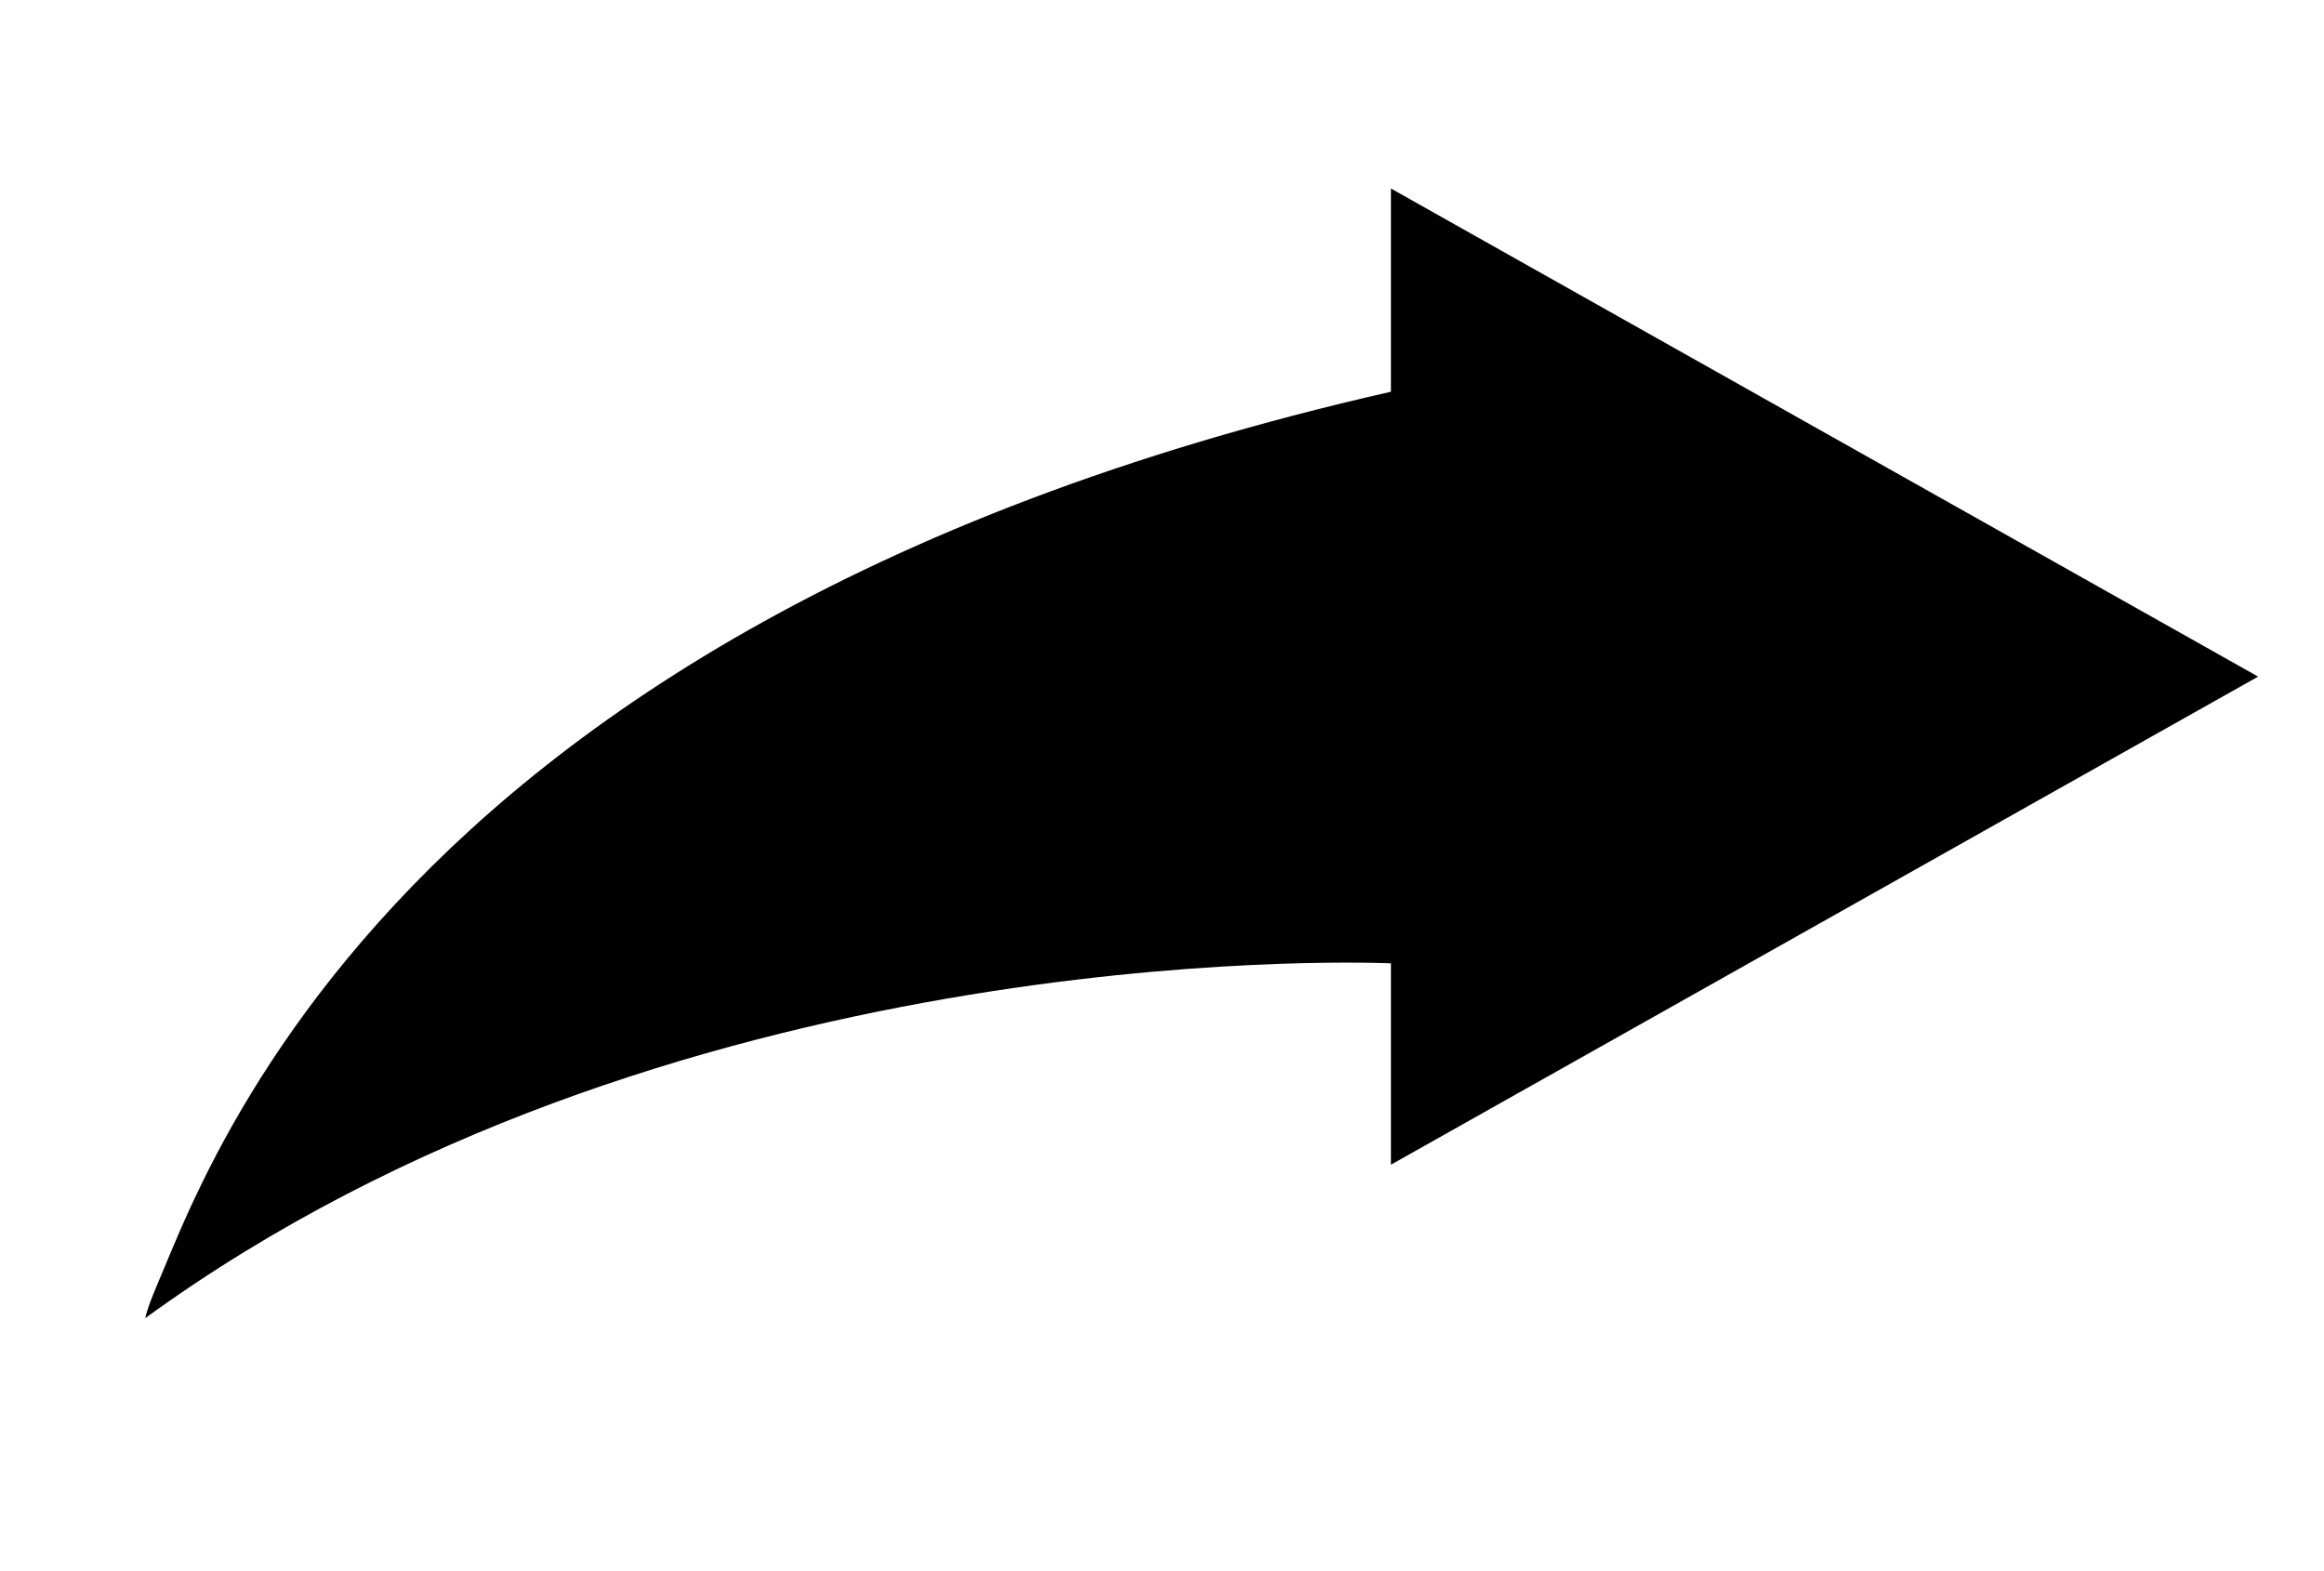
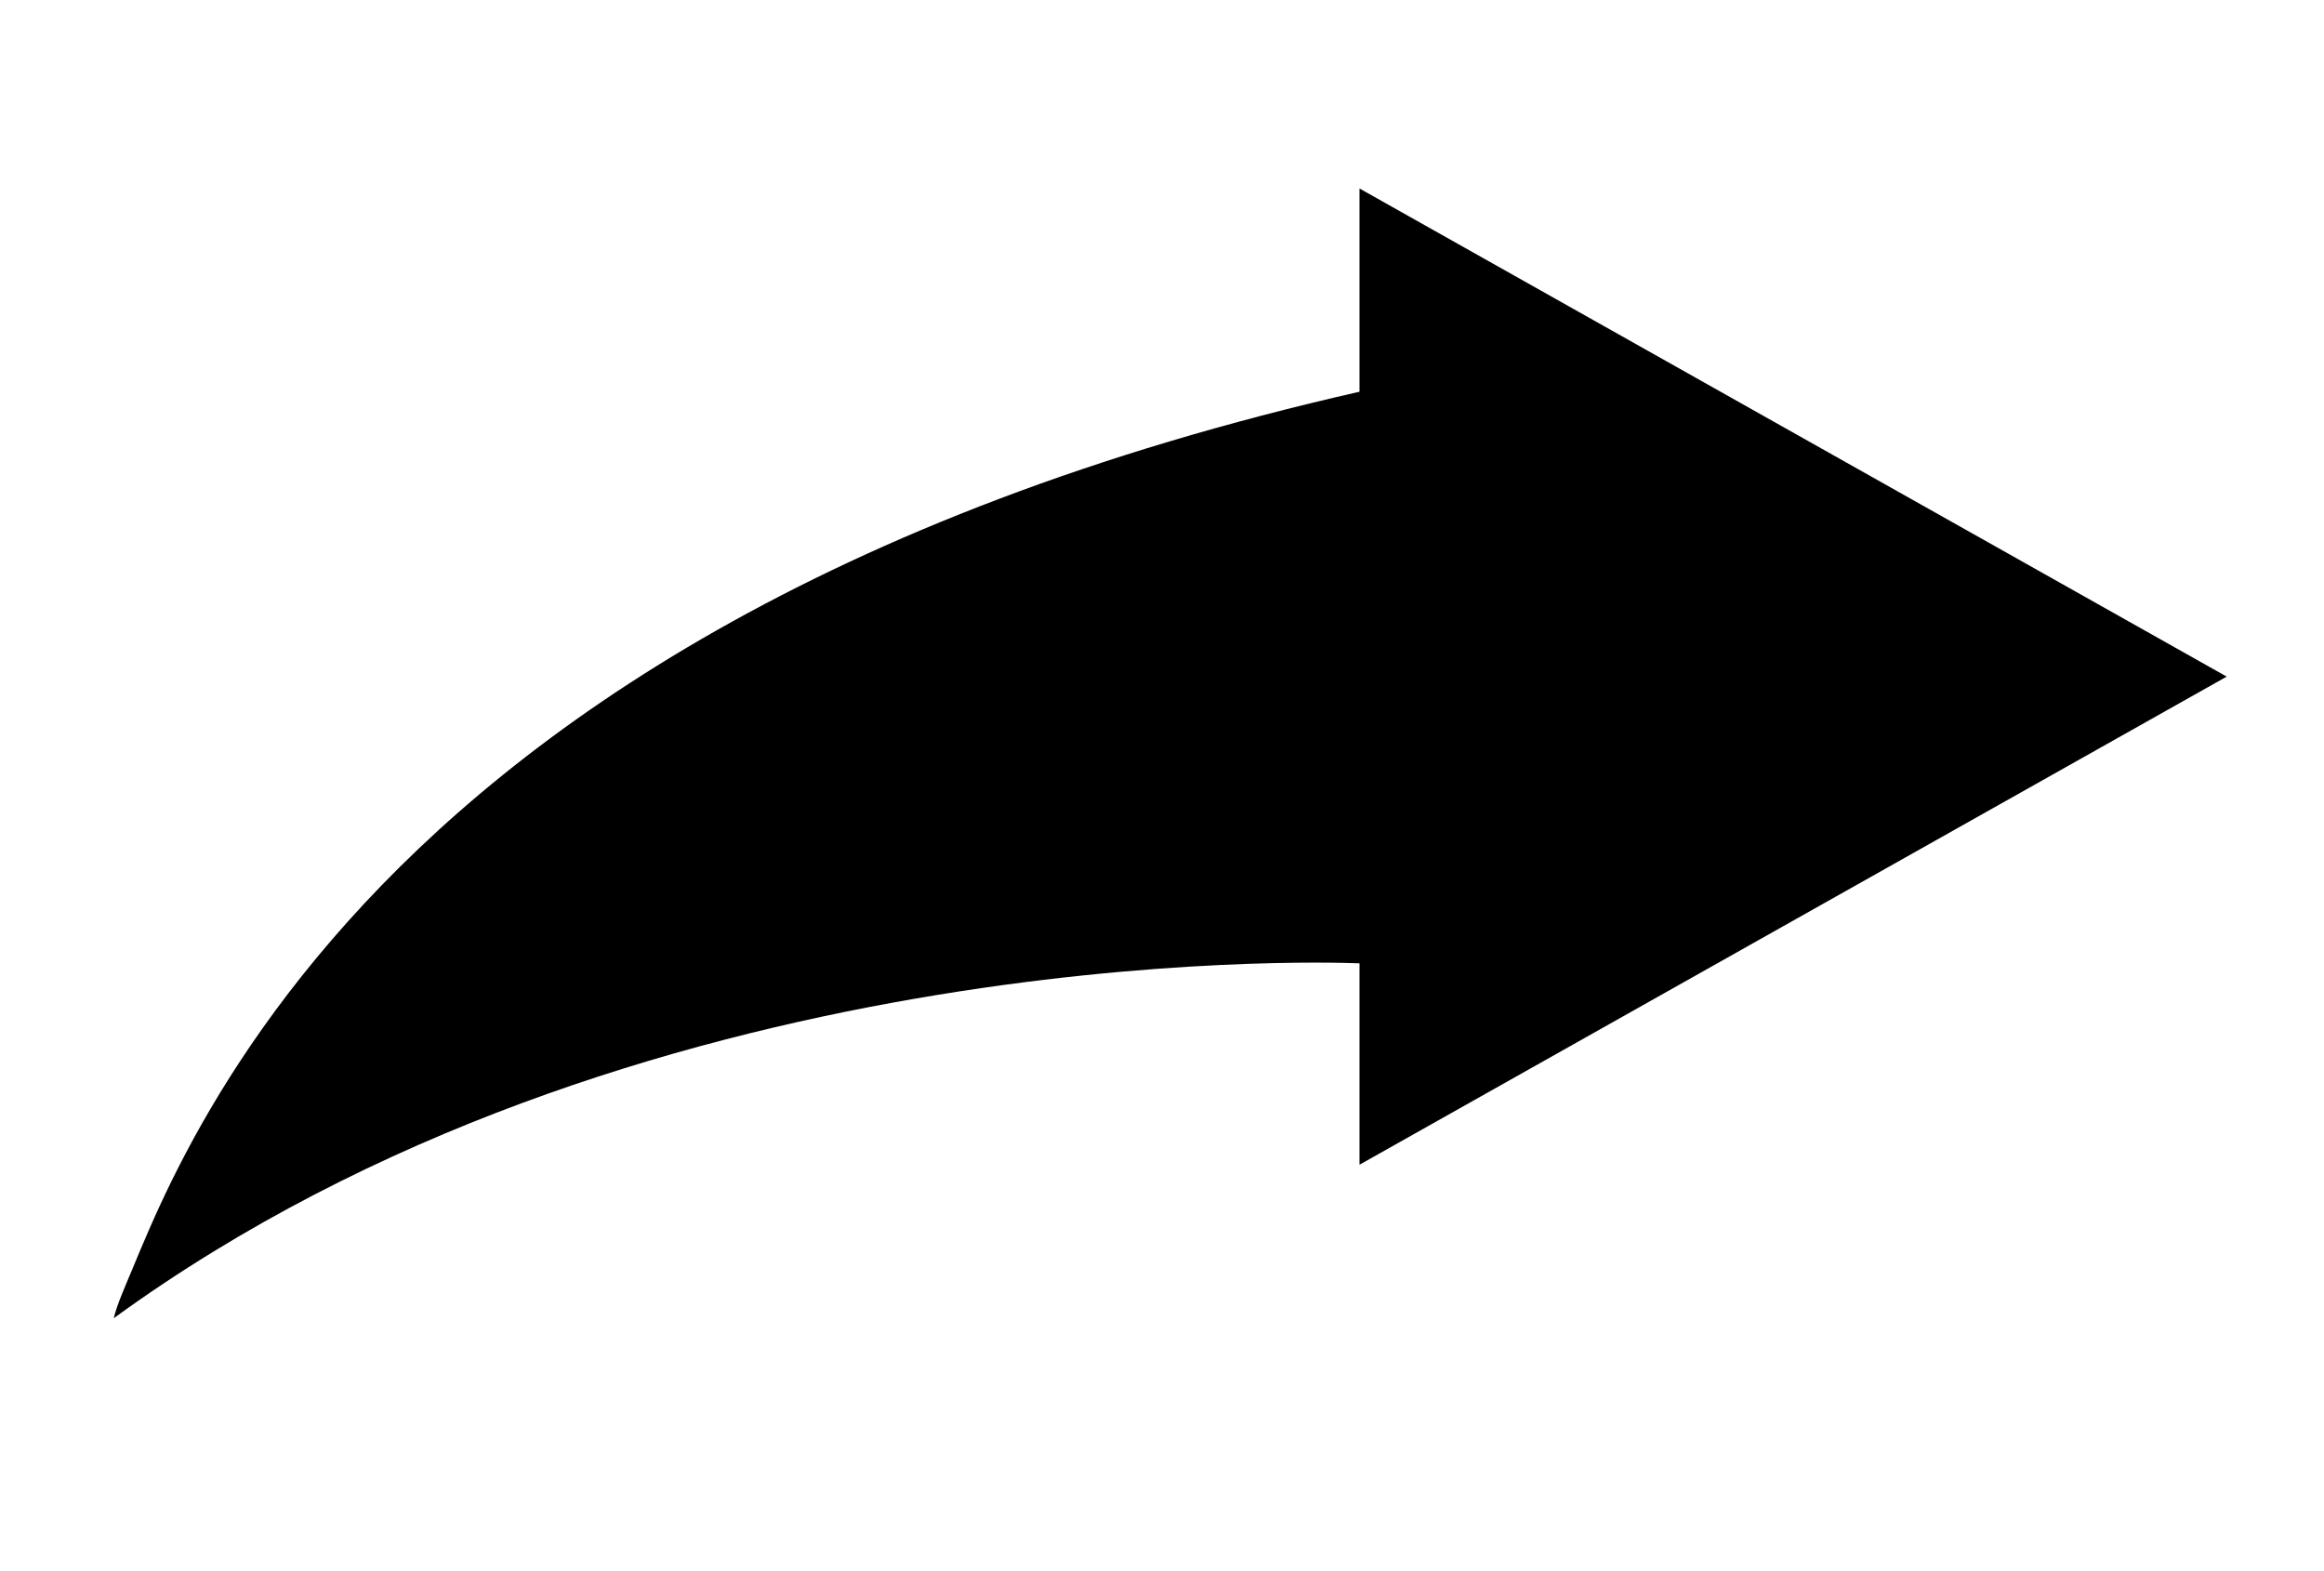
<svg xmlns="http://www.w3.org/2000/svg" width="296" height="200" viewBox="0 0 210 297" version="1.1" id="svg83">
  <defs id="defs77" />
  <g id="layer1" />
  <g id="g4954" transform="matrix(3.409557,0,0,2.553974,-55.35371,5.172181)">
-     <g id="g5014" transform="matrix(1.302348,0,0,1.455014,-15.88753,-18.9845)">
+     <g id="g5014" transform="matrix(1.302348,0,0,1.455014,-17.62969,-18.9845)">
      <path id="path4997" overflow="visible" style="overflow:visible;fill:#000000;fill-opacity:1;fill-rule:evenodd;stroke:none" d="M 58.062,21.25 V 31.594 C 35.201,37.796 22.334,48.742 14.969,58.562 11.27,63.494 8.955,68.144 7.469,71.75 6.726,73.552 6.194,75.095 5.781,76.281 5.512,77.055 5.129,78.071 5,78.75 27.096,59.548 56.238,60.602 58.062,60.688 v 10.25 L 95,46.094 Z" />
      <text id="text4999" font-weight="bold" font-size="5px" y="115" x="0" style="font-weight:bold;font-size:5px;font-family:'Helvetica Neue', Helvetica, Arial-Unicode, Arial, Sans-serif;fill:#000000">Created by ImageCatalog</text>
      <text id="text5001" font-weight="bold" font-size="5px" y="120" x="0" style="font-weight:bold;font-size:5px;font-family:'Helvetica Neue', Helvetica, Arial-Unicode, Arial, Sans-serif;fill:#000000">from the Noun Project</text>
    </g>
  </g>
</svg>
